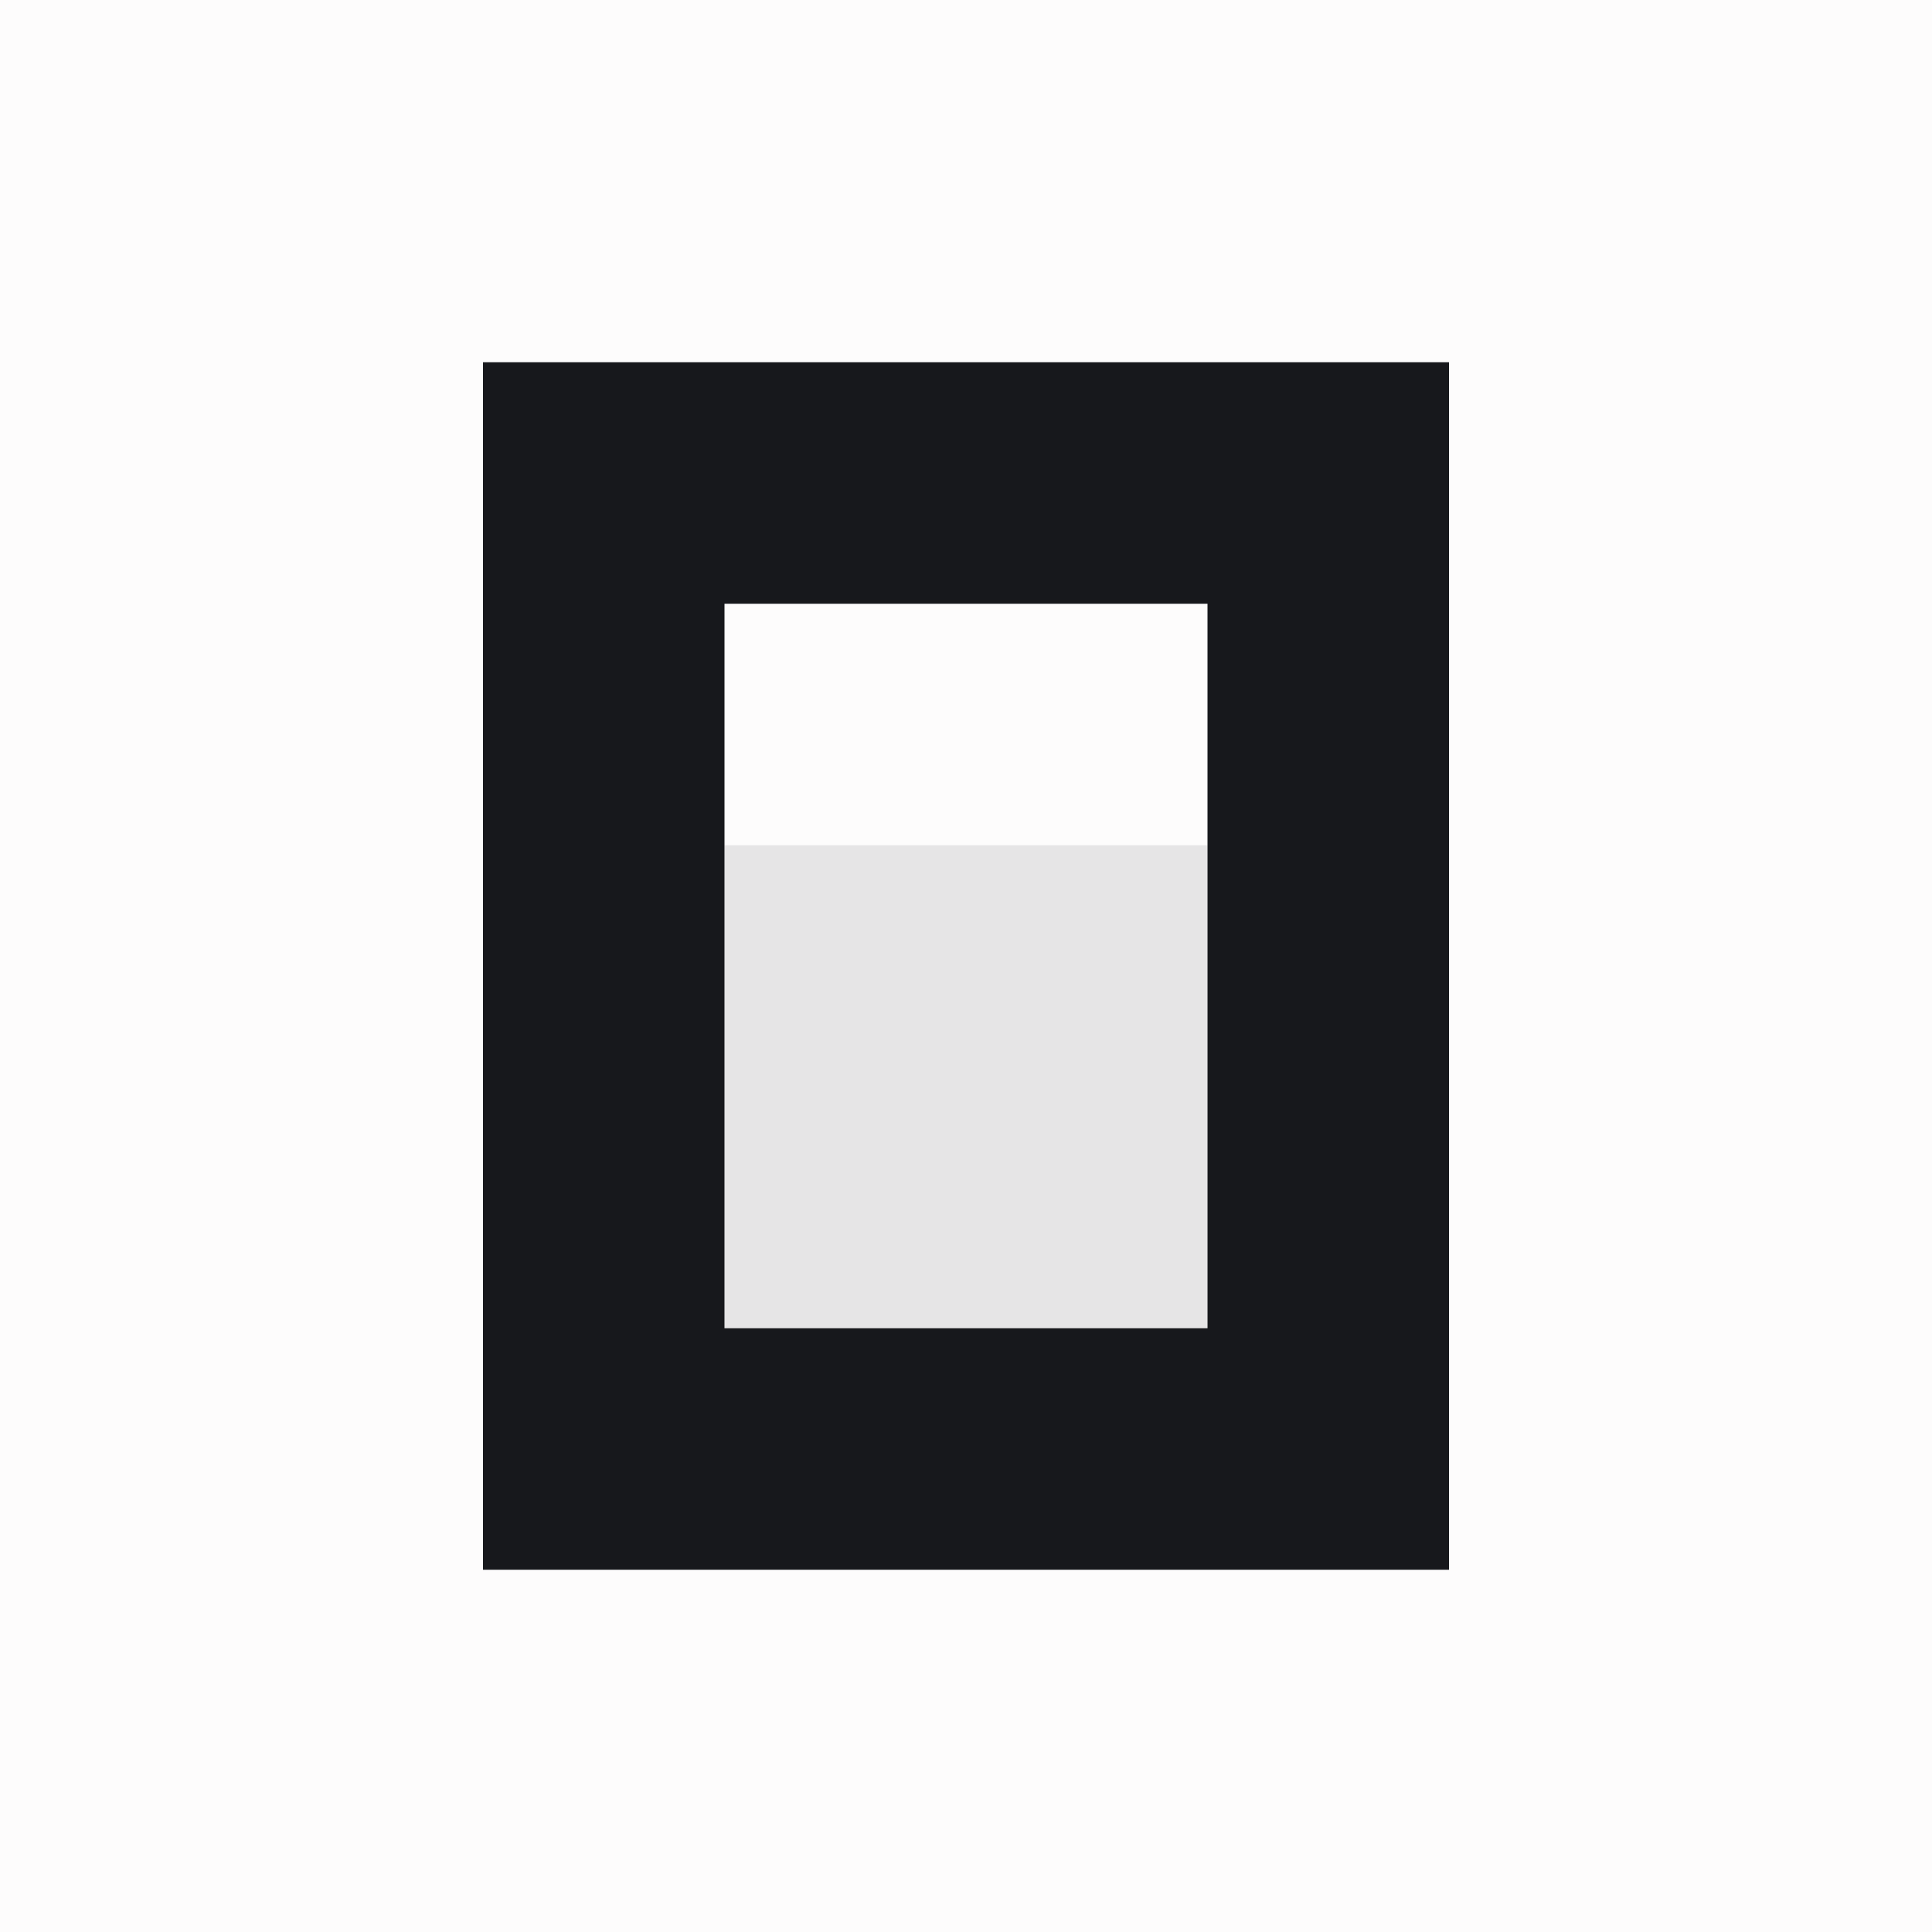
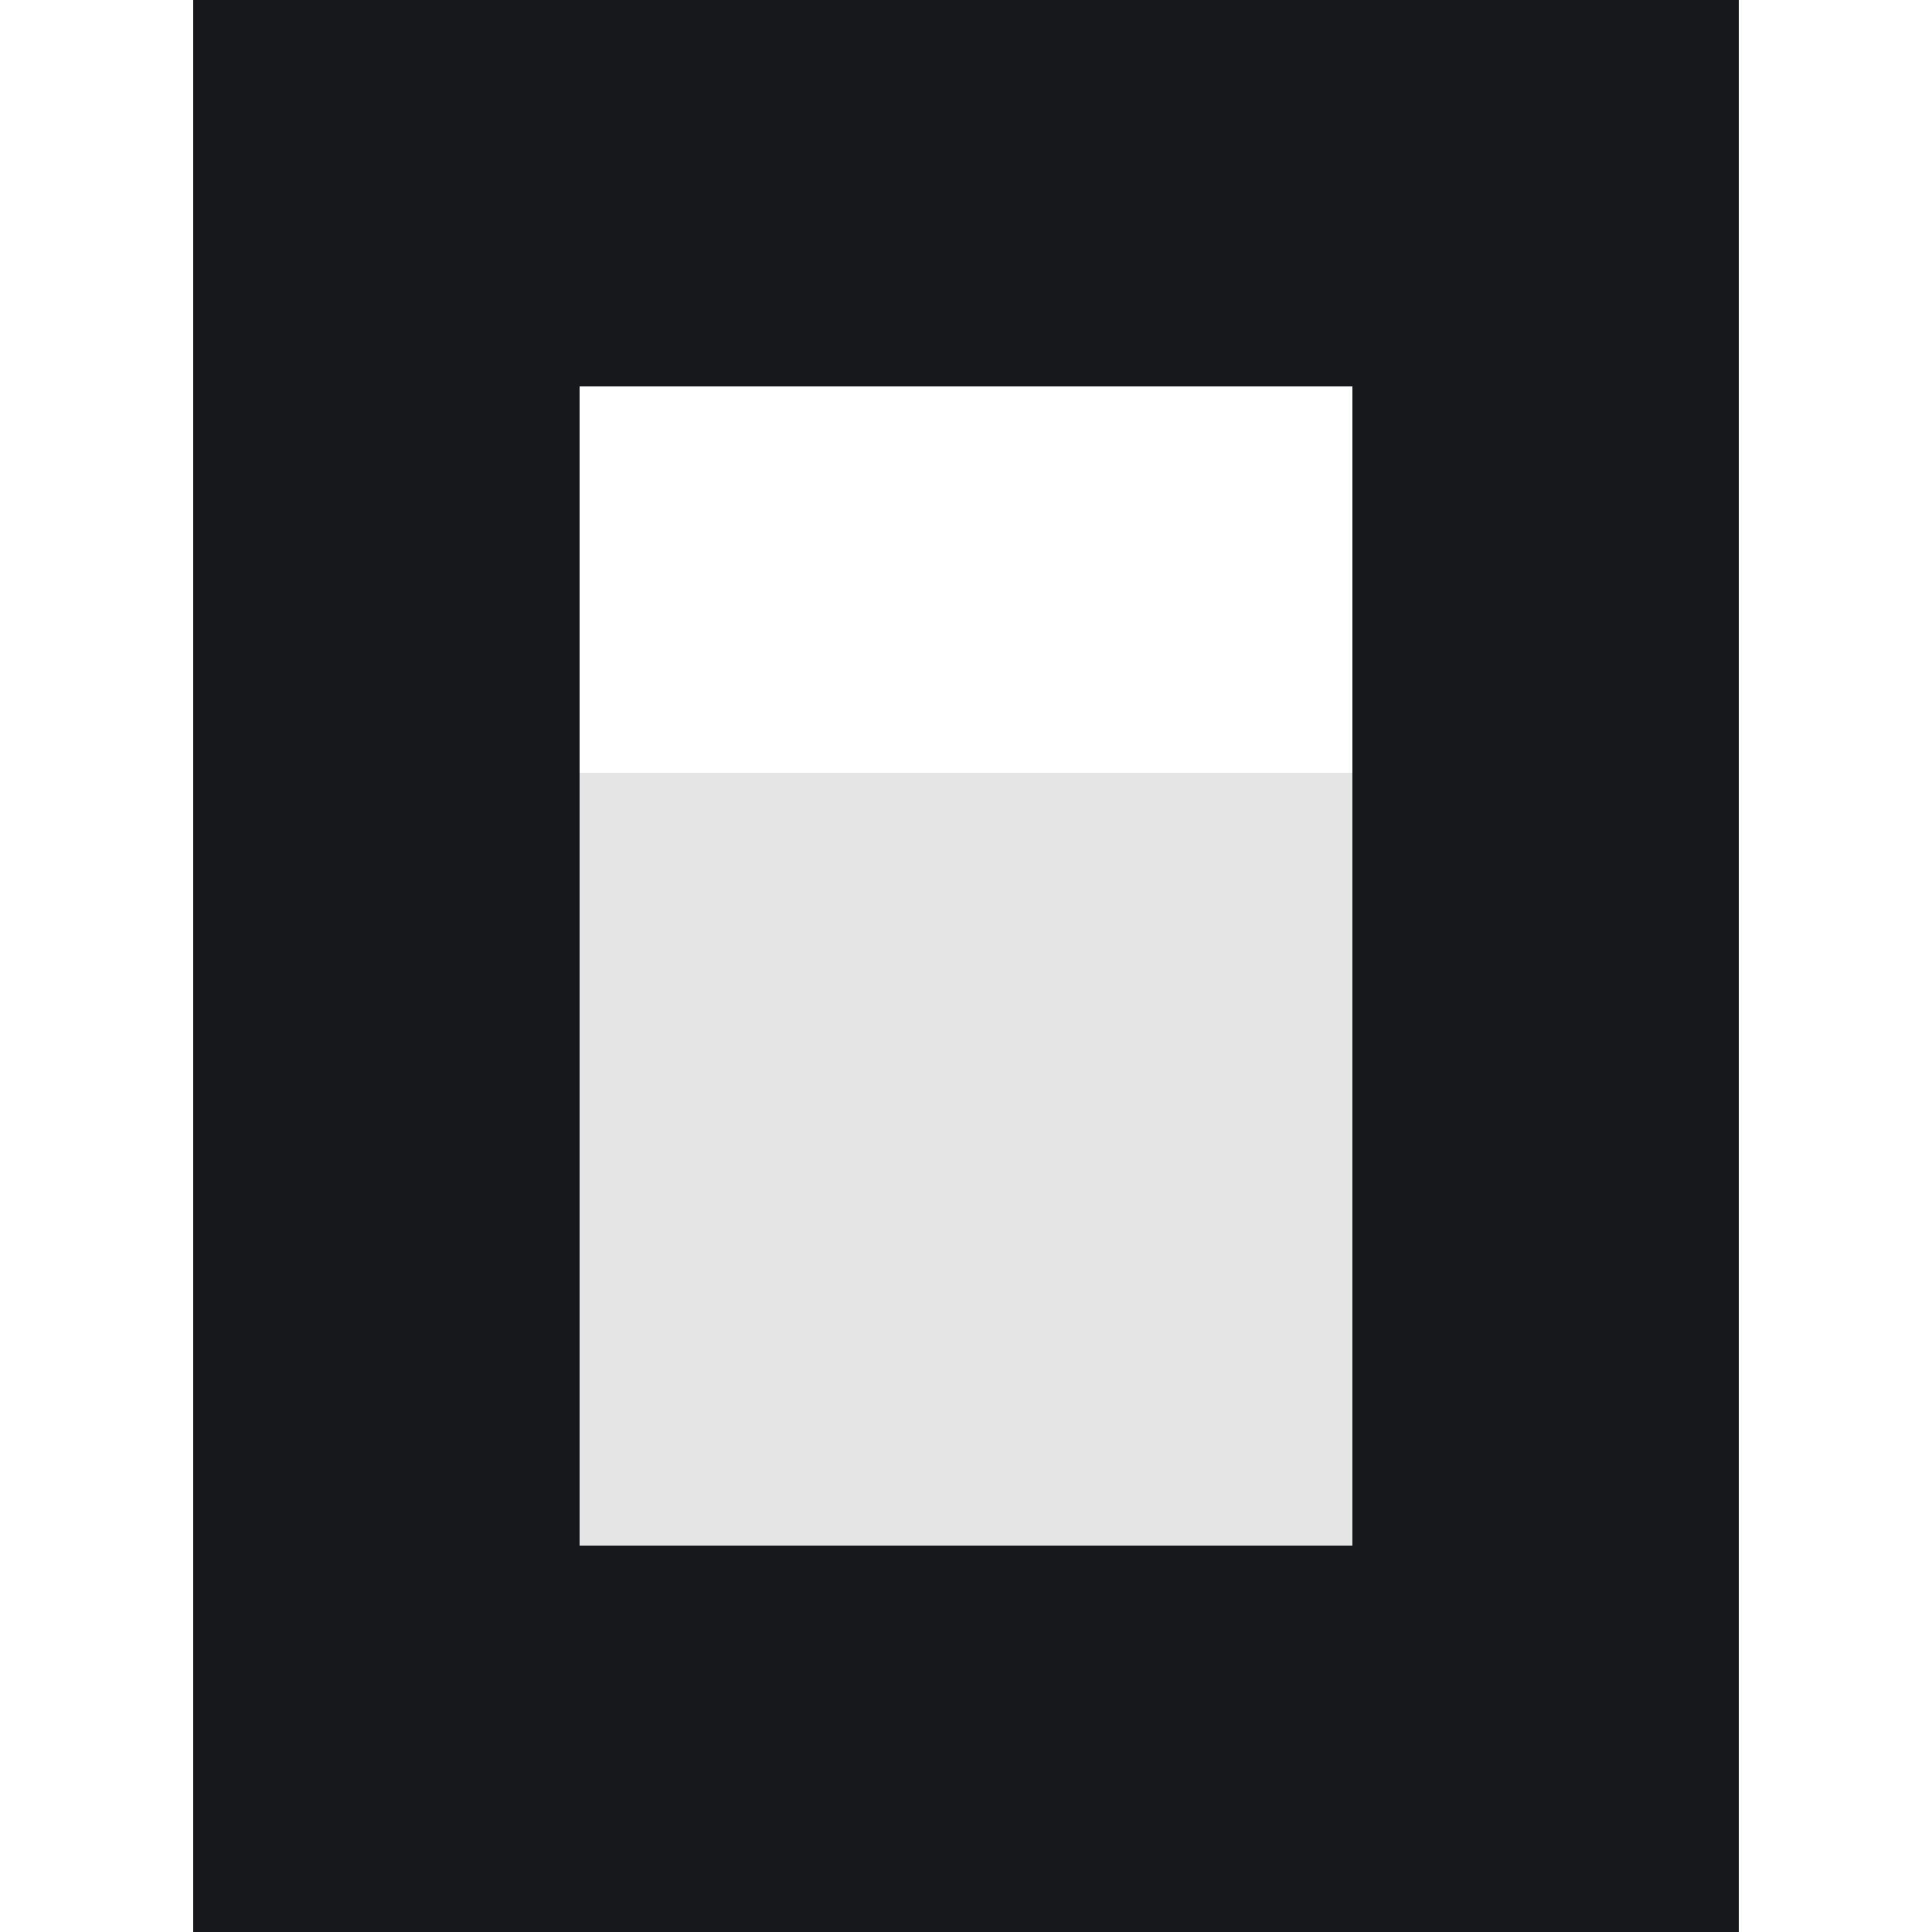
- <svg xmlns="http://www.w3.org/2000/svg" width="512" height="512" viewBox="0 0 512 512" fill="none">
-   <rect width="512" height="512" fill="#FDFCFC" />
+ <svg xmlns="http://www.w3.org/2000/svg" width="320" height="320" viewBox="96 96 320 320" fill="none">
  <path d="M320 224V352H192V224H320Z" fill="#E6E5E6" />
  <path fill-rule="evenodd" clip-rule="evenodd" d="M384 416H128V96H384V416ZM320 160H192V352H320V160Z" fill="#17181C" />
</svg>
